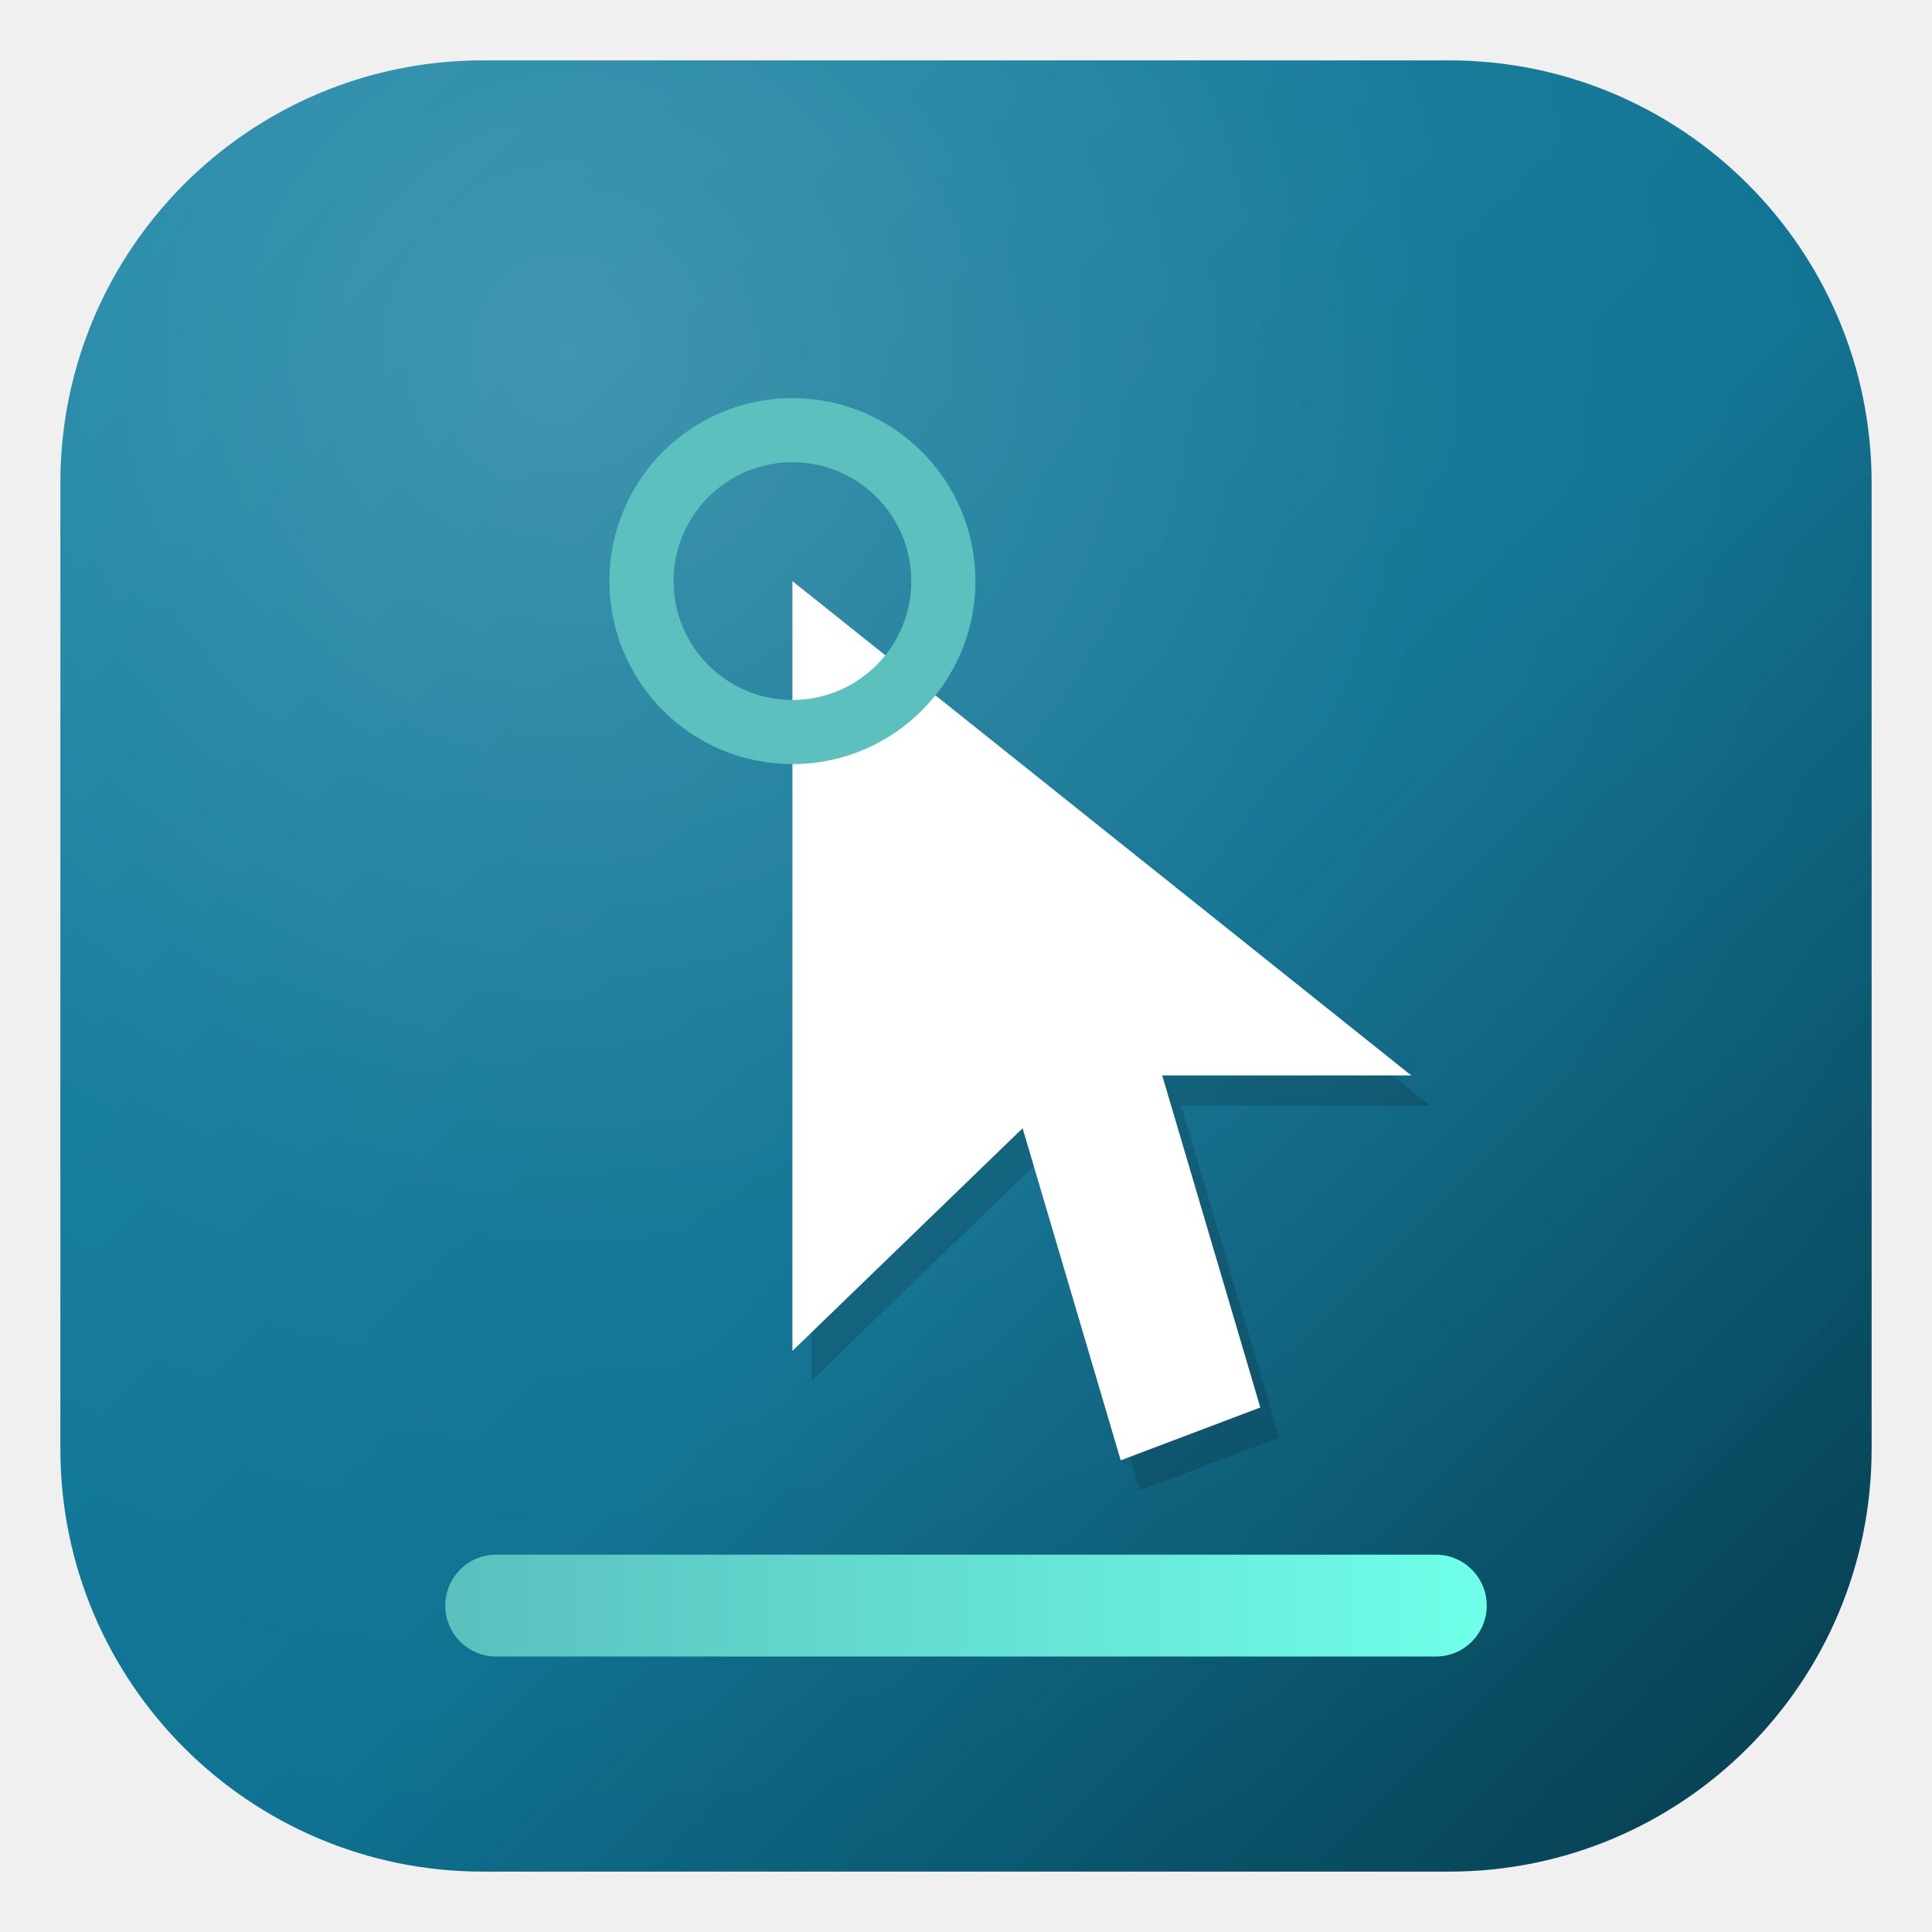
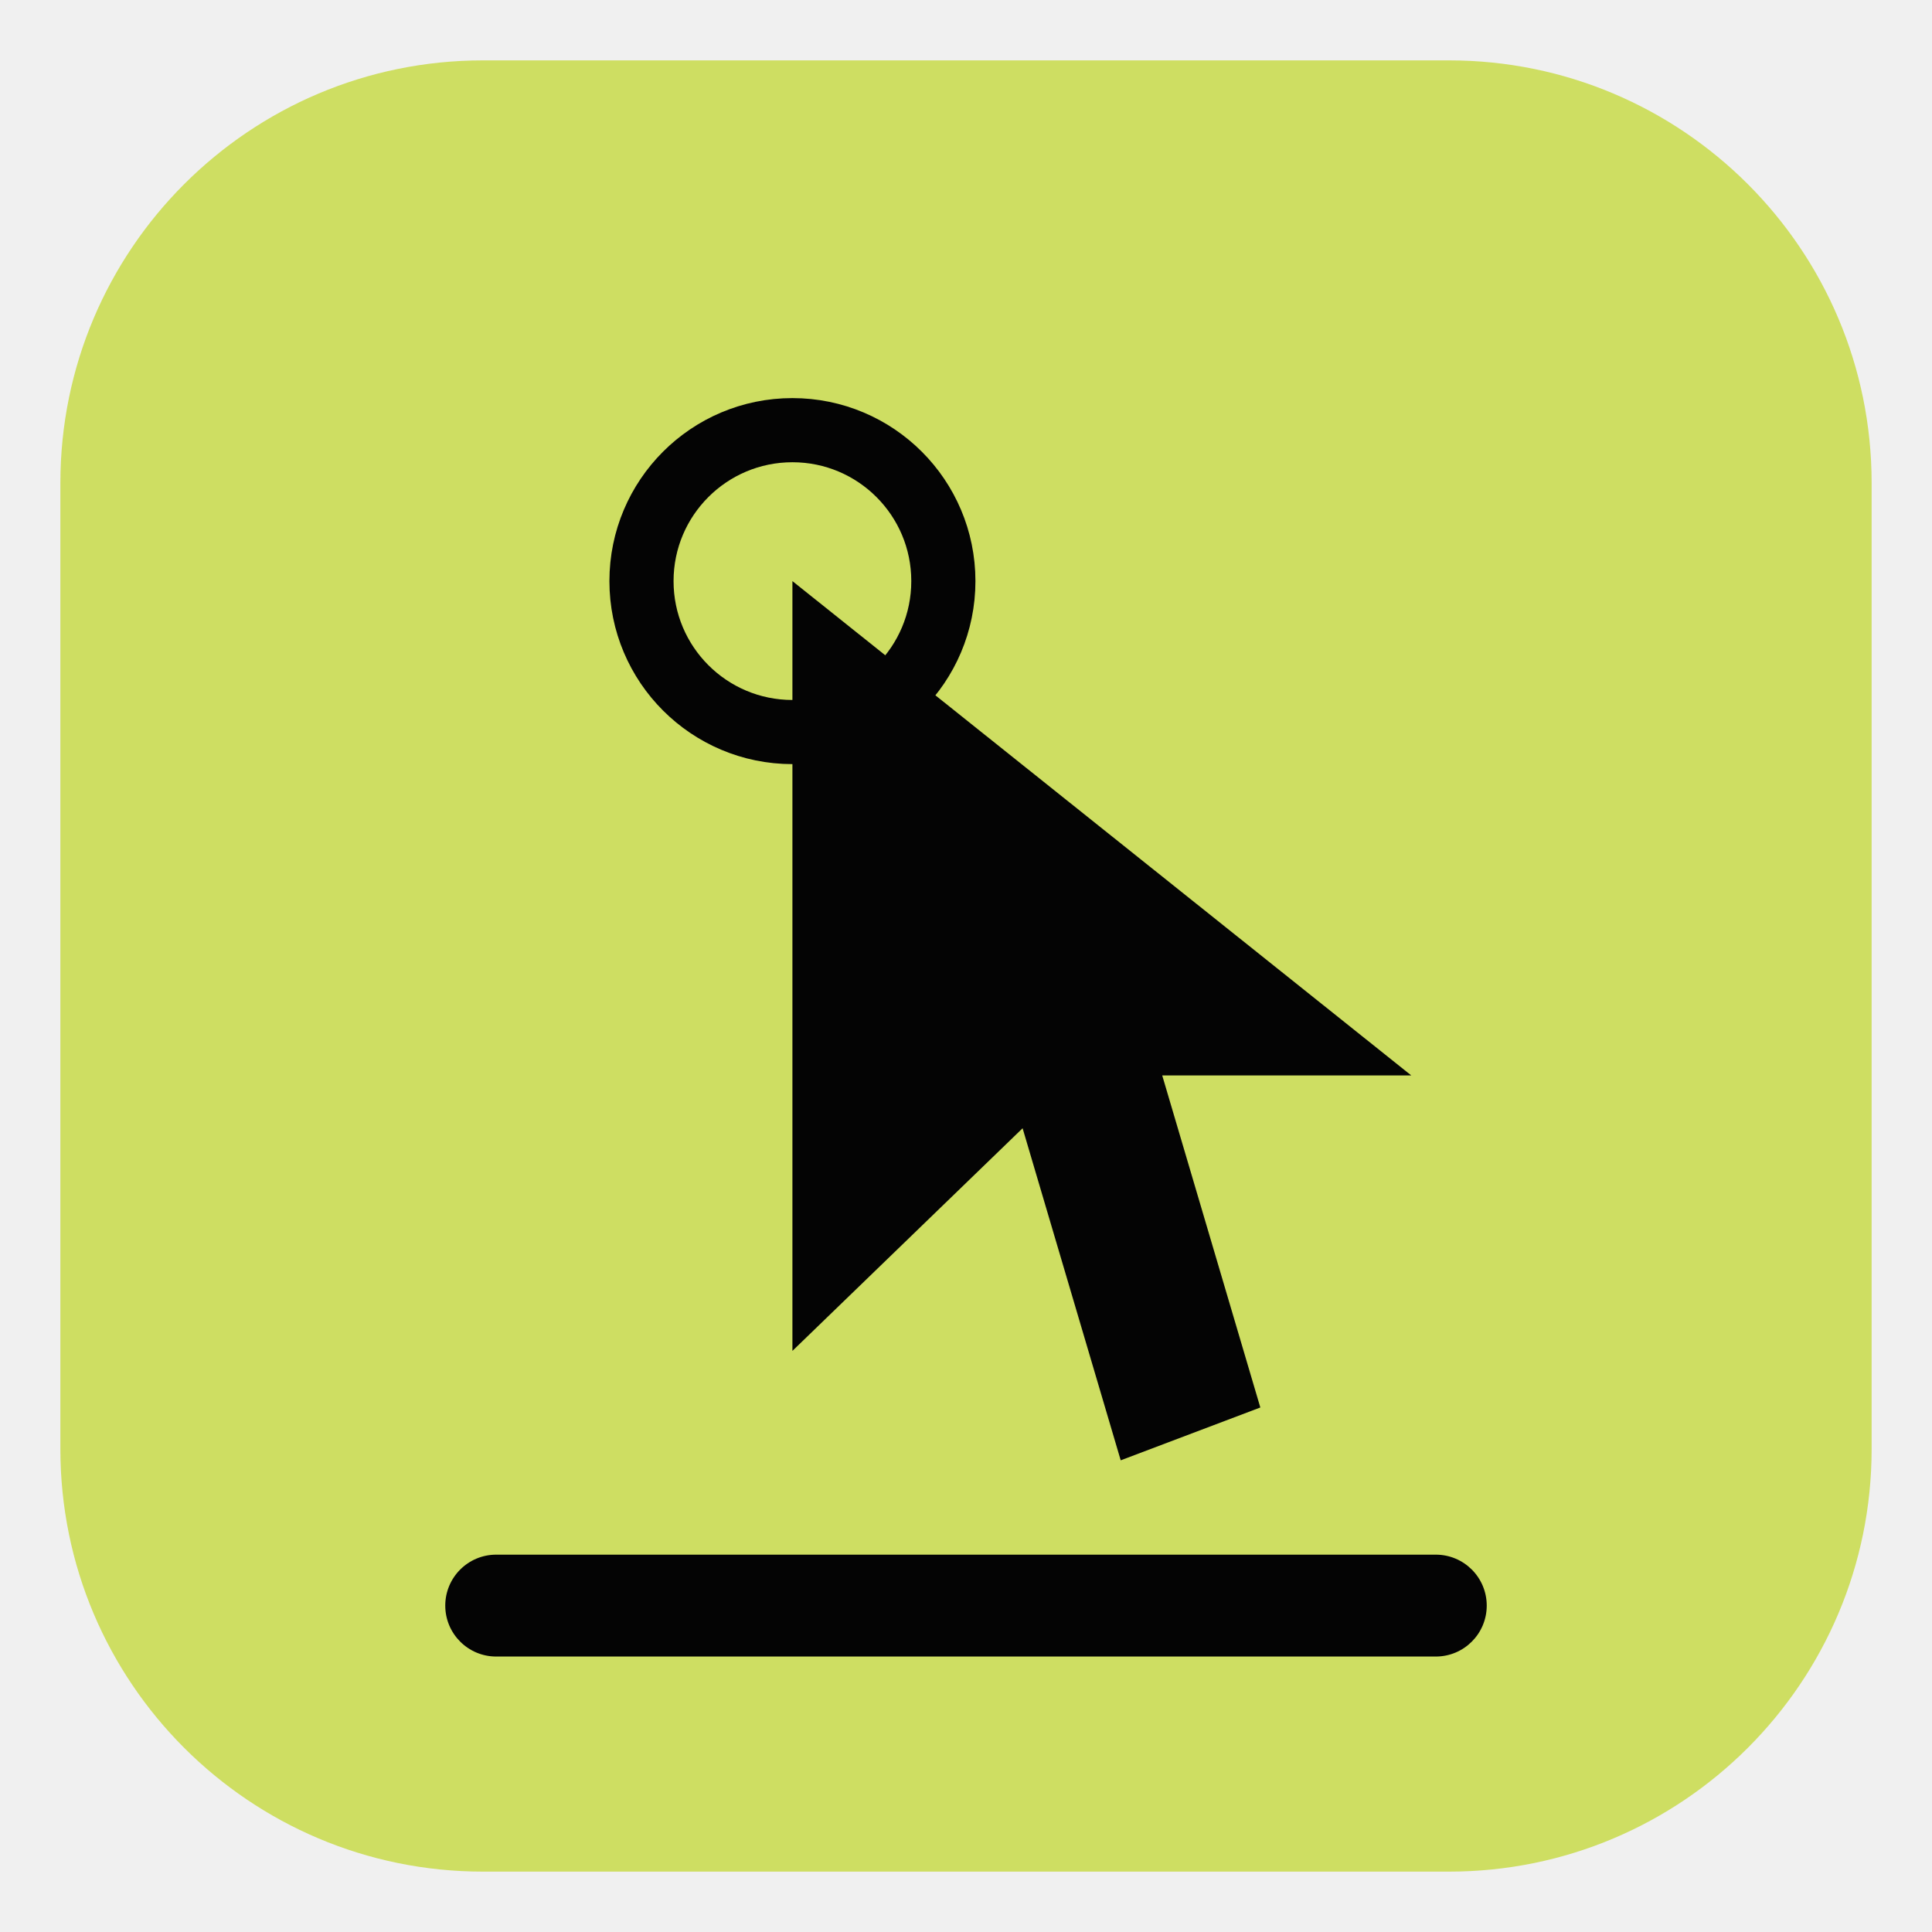
<svg xmlns="http://www.w3.org/2000/svg" viewBox="0 0 512 512" role="img" aria-label="DeskDora logo">
-   <defs>
-     <linearGradient id="tile" x1="0" y1="0" x2="1" y2="1">
-       <stop offset="0" stop-color="#1282A2" />
-       <stop offset="0.55" stop-color="#0D7191" />
-       <stop offset="1" stop-color="#073B4C" />
-     </linearGradient>
-     <linearGradient id="current" x1="0" y1="0" x2="1" y2="0">
-       <stop offset="0" stop-color="#5BC0BE" />
-       <stop offset="1" stop-color="#6FFFE9" />
-     </linearGradient>
-     <radialGradient id="glow" cx="0.28" cy="0.16" r="0.9">
-       <stop offset="0" stop-color="#FFFFFF" stop-opacity="0.20" />
-       <stop offset="0.55" stop-color="#FFFFFF" stop-opacity="0.04" />
-       <stop offset="1" stop-color="#FFFFFF" stop-opacity="0" />
-     </radialGradient>
-   </defs>
-   <rect x="16" y="16" width="480" height="480" rx="112" fill="url(#tile)" />
-   <rect x="16" y="16" width="480" height="480" rx="112" fill="url(#glow)" />
+   <rect x="16" y="16" width="480" height="480" rx="112" fill="#CEDE62" />
  <g transform="translate(-14 -4)">
-     <path d="M224 158 L224 362 L285 303 L311 391 L348 377 L322 289 L388 289 Z" fill="#04141F" opacity="0.18" transform="translate(5 8)" />
-     <path d="M224 158 L224 362 L285 303 L311 391 L348 377 L322 289 L388 289 Z" fill="#FFFFFF" />
-     <circle cx="224" cy="158" r="40" fill="none" stroke="#5BC0BE" stroke-width="17" />
+     <path d="M224 158 L224 362 L285 303 L311 391 L348 377 L322 289 L388 289 Z" fill="#040404" />
+     <circle cx="224" cy="158" r="40" fill="none" stroke="#040404" stroke-width="17" />
  </g>
-   <rect x="118" y="412" width="276" height="27" rx="13.5" fill="url(#current)" />
+   <rect x="118" y="412" width="276" height="27" rx="13.5" fill="#040404" />
</svg>
